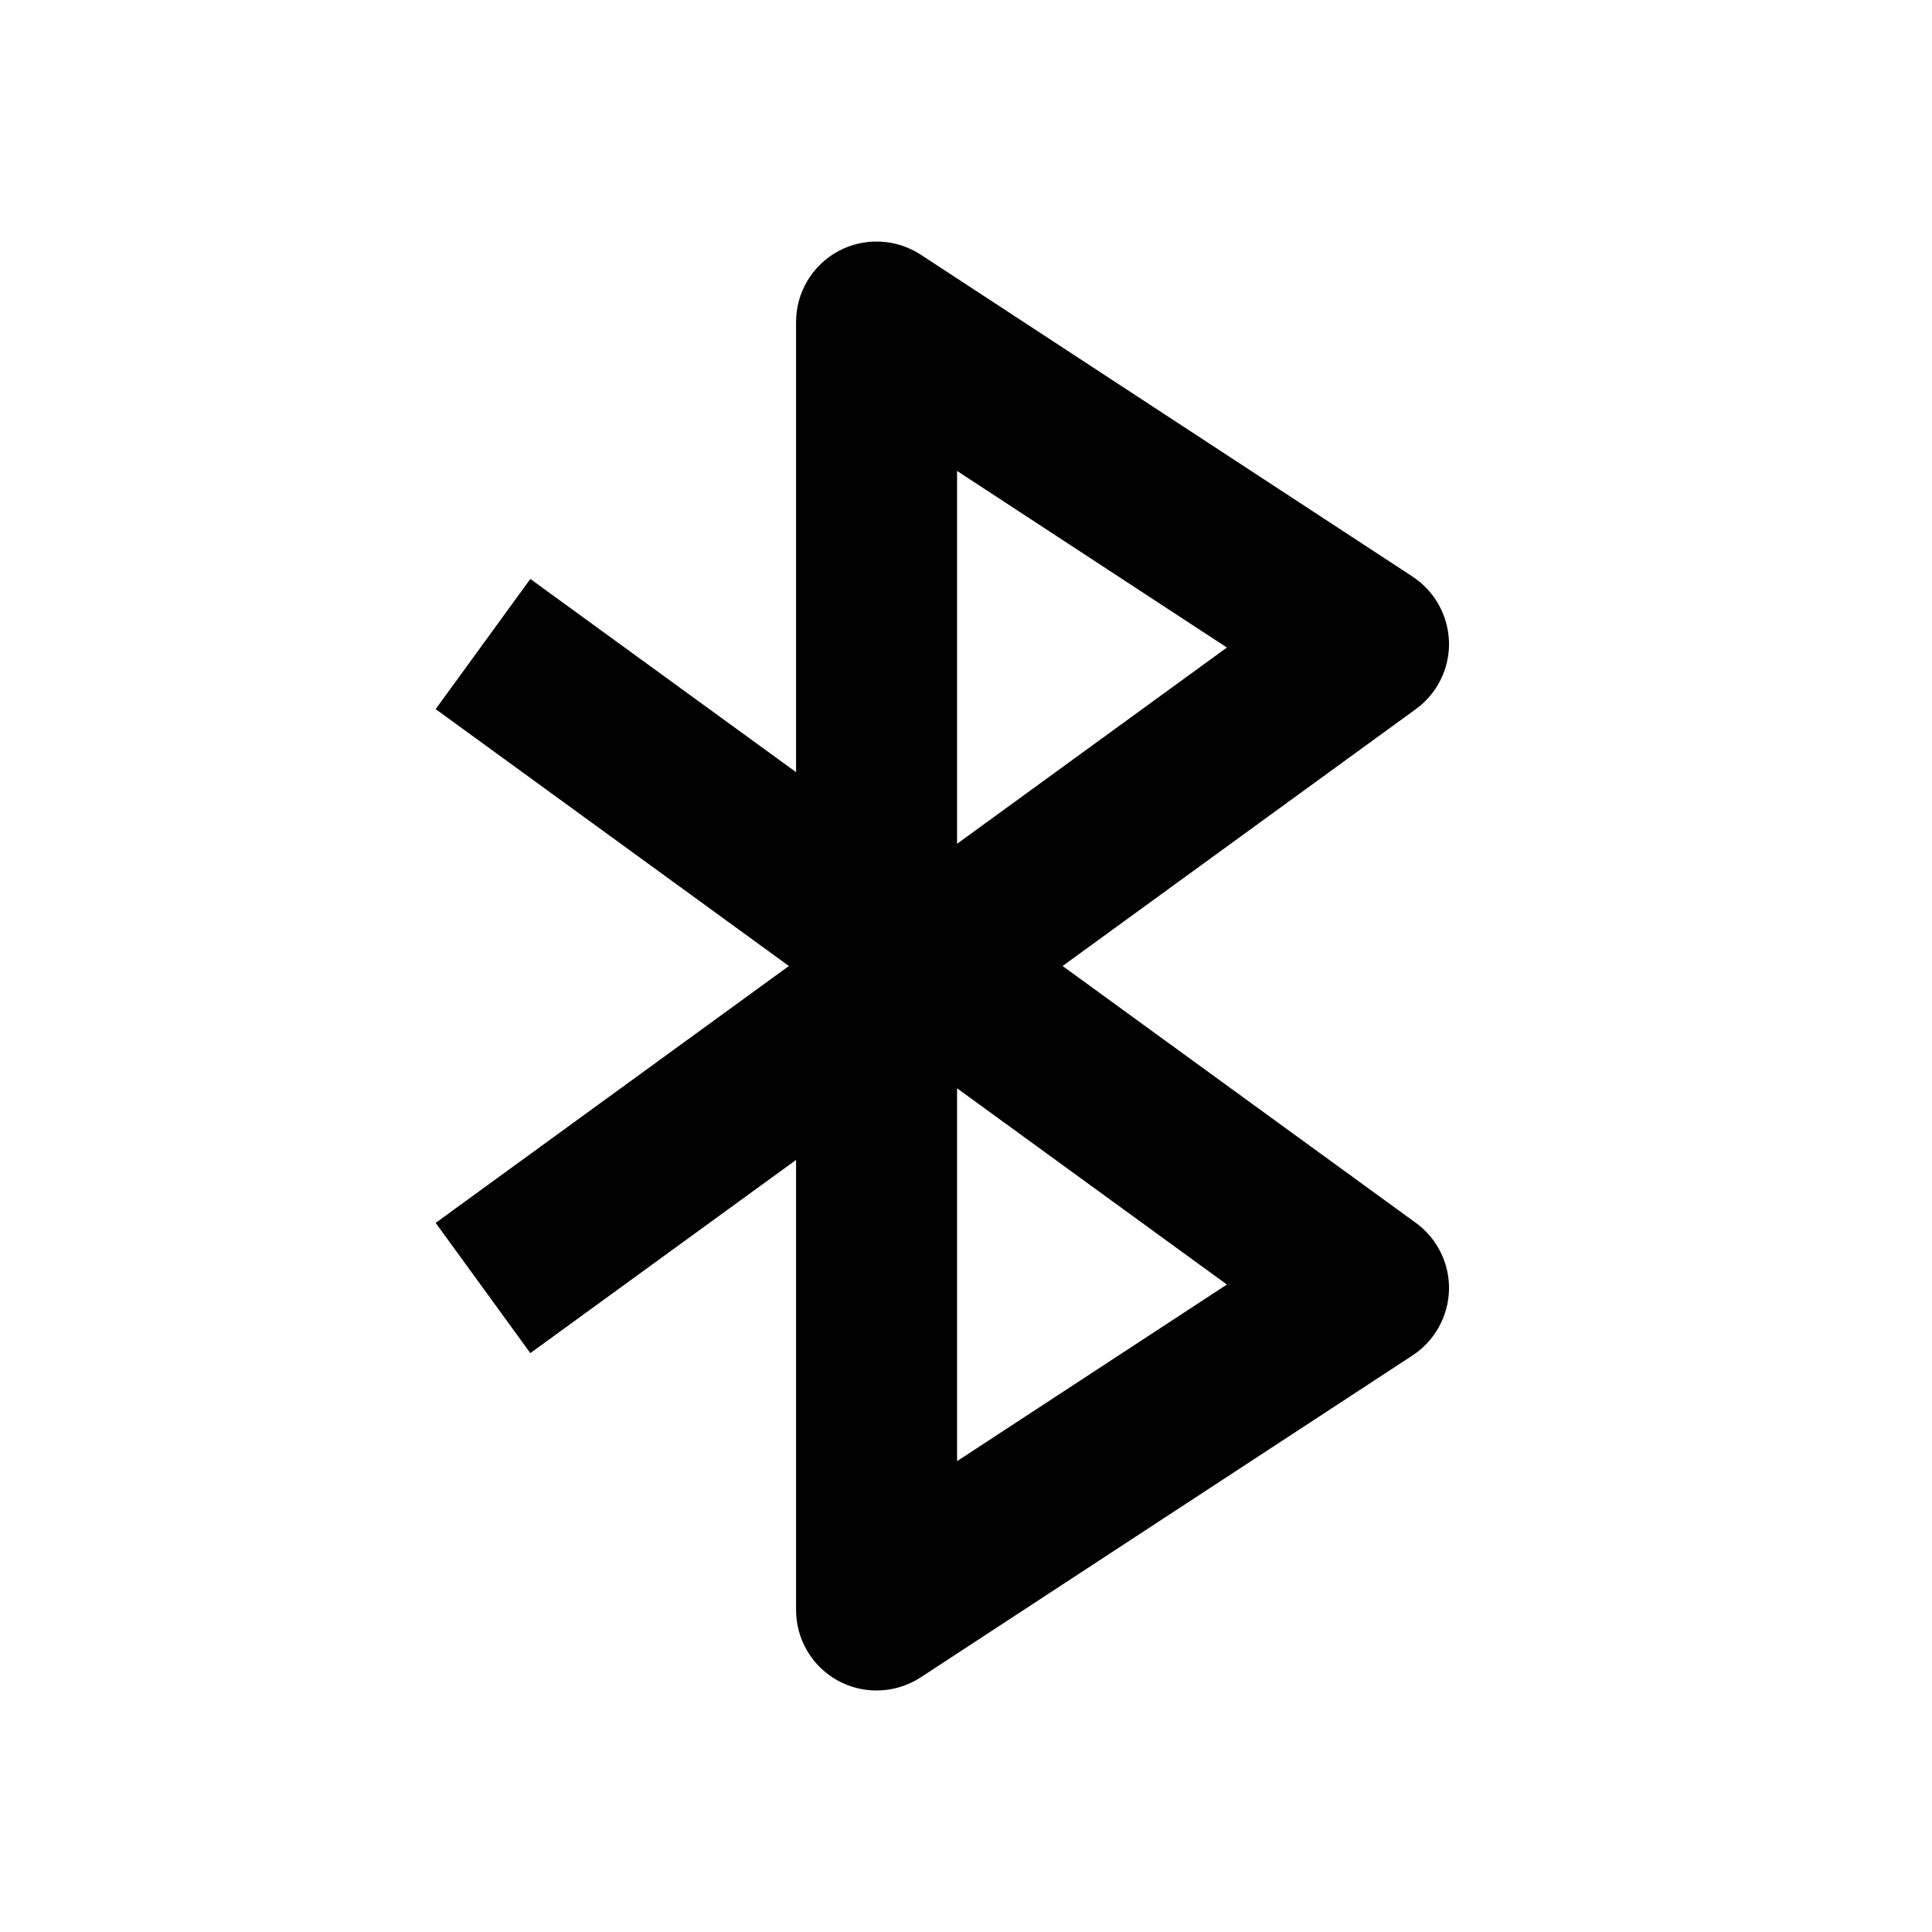
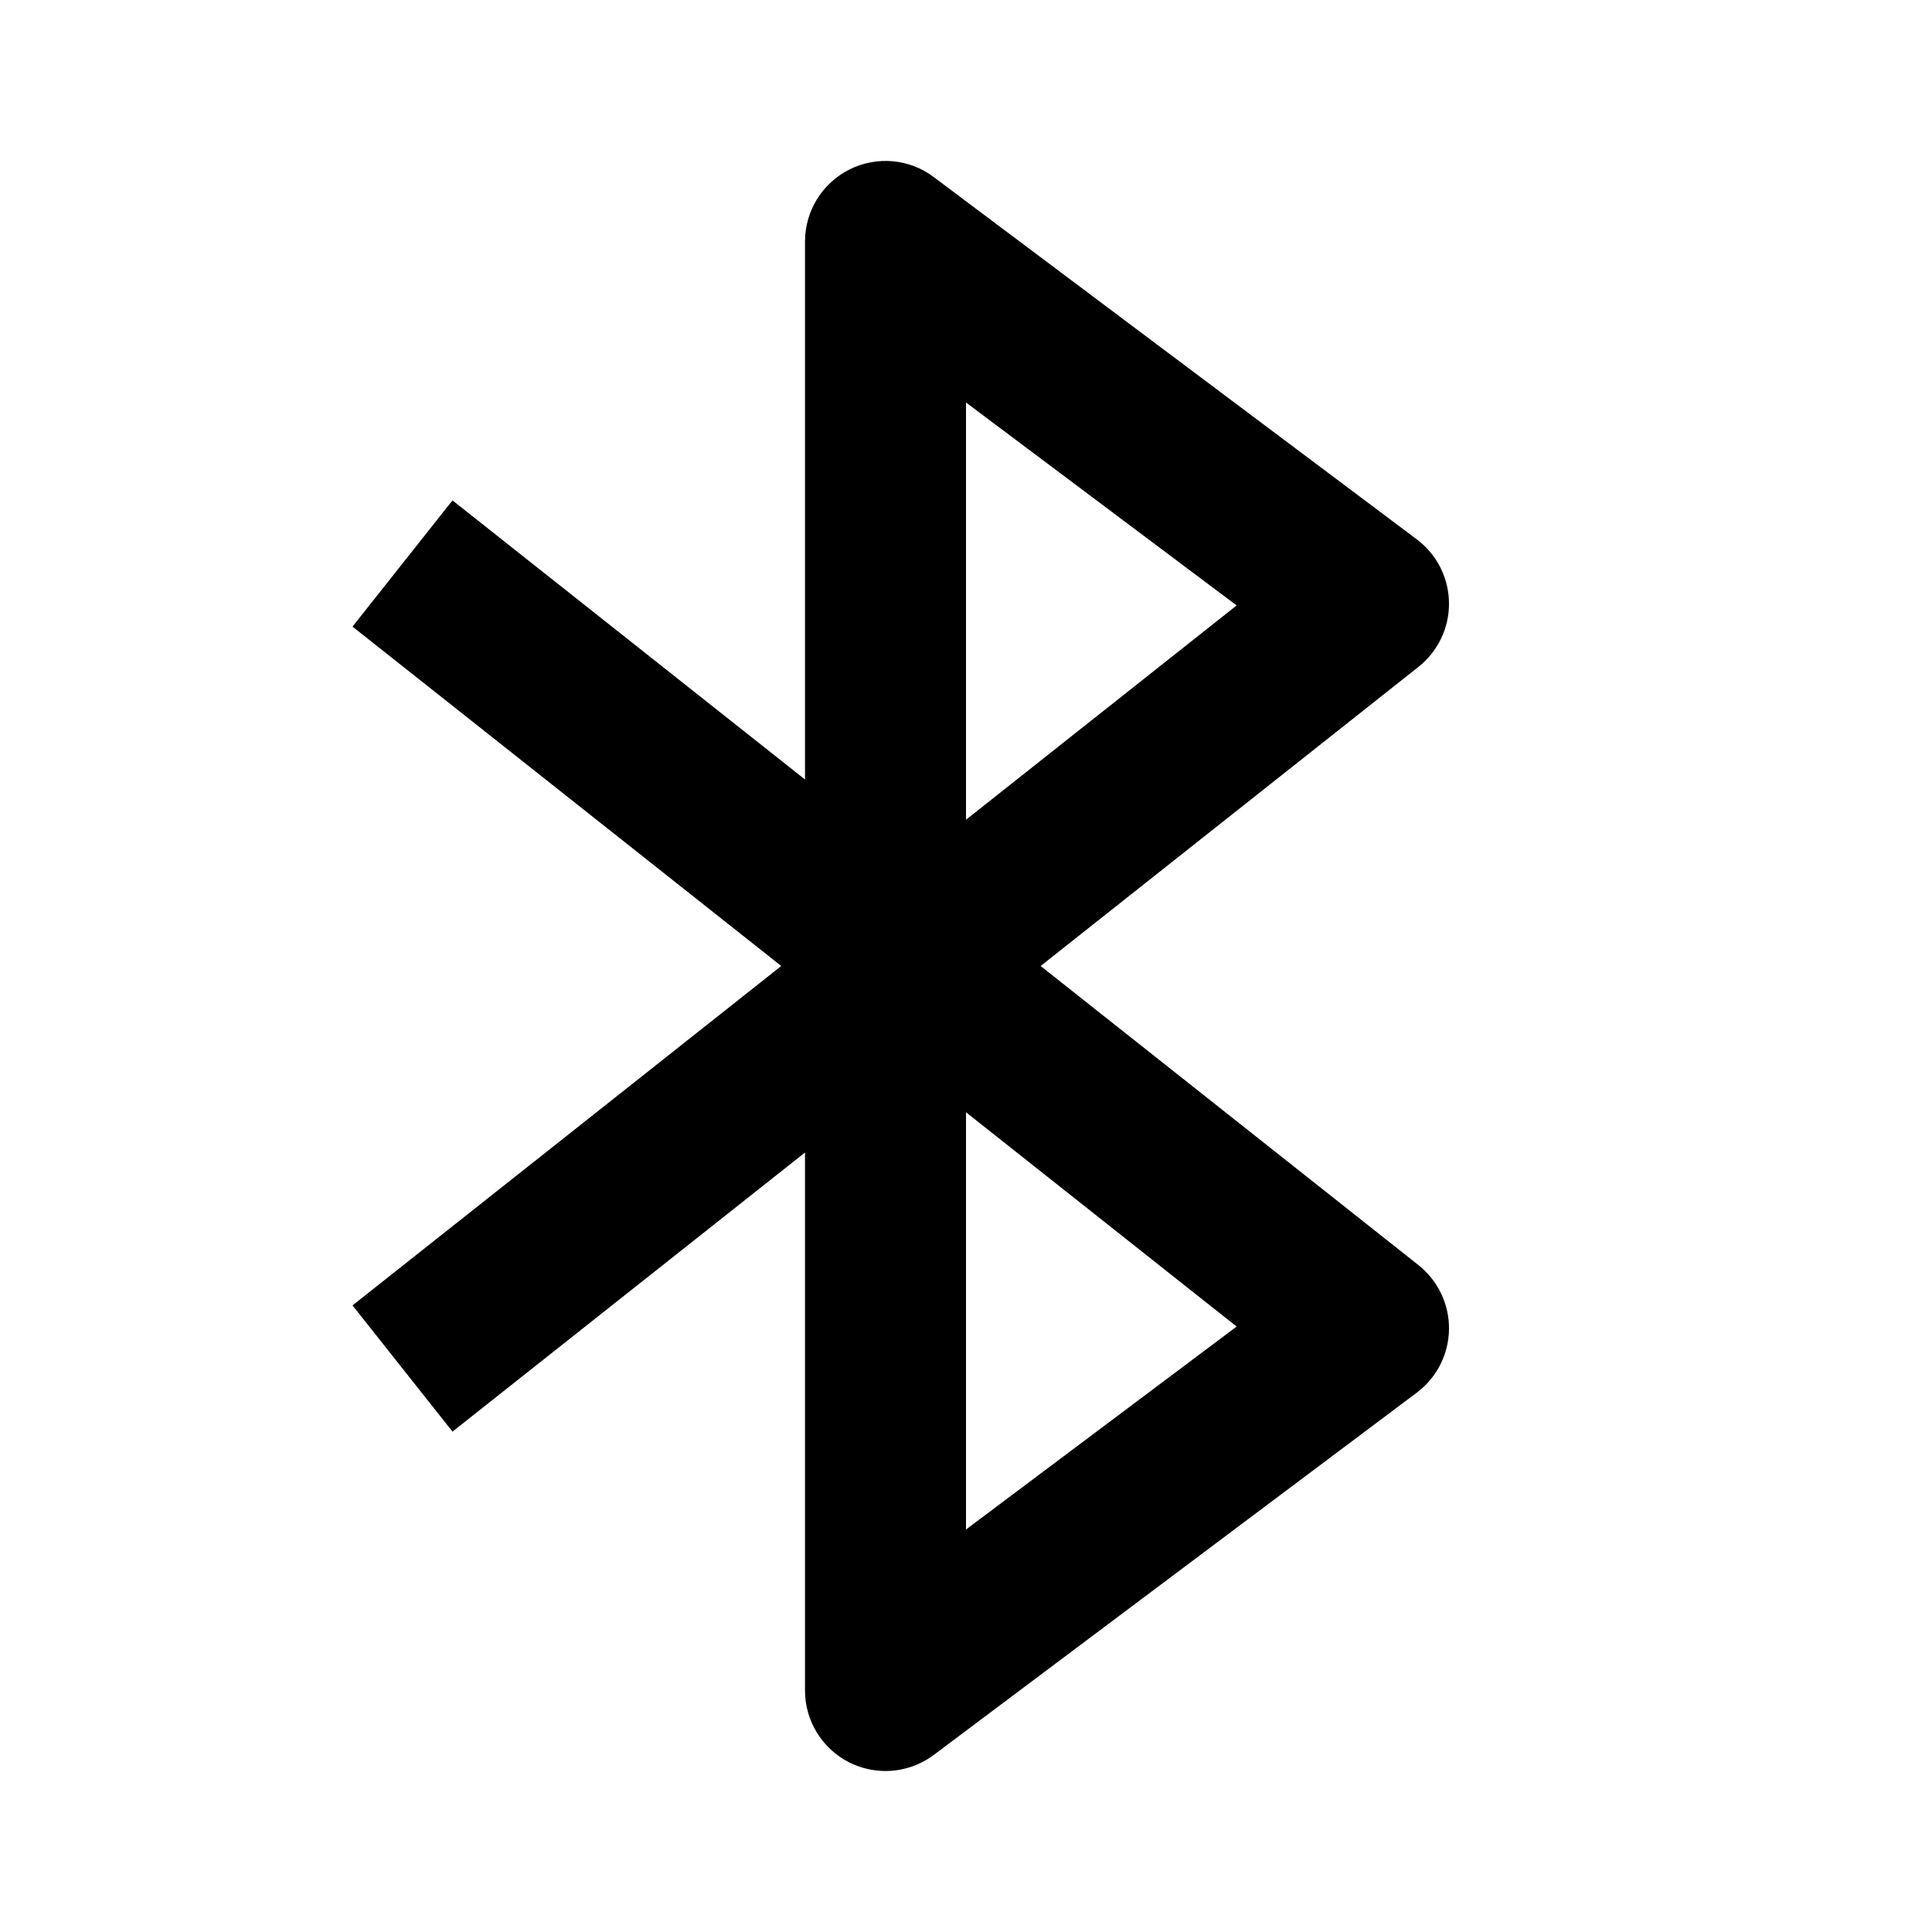
<svg xmlns="http://www.w3.org/2000/svg" version="1.1" id="Layer_1" x="0px" y="0px" width="24px" height="24px" viewBox="0 0 24 24" enable-background="new 0 0 24 24" xml:space="preserve">
  <g>
-     <path d="M6.588,16.809l3.301-2.4V20c0,0.367,0.201,0.705,0.524,0.88c0.148,0.08,0.313,0.12,0.476,0.12   c0.191,0,0.382-0.055,0.548-0.163l6.111-4c0.274-0.18,0.443-0.484,0.452-0.813c0.008-0.328-0.146-0.64-0.412-0.833L13.2,12   l4.388-3.191c0.266-0.193,0.42-0.505,0.412-0.833c-0.009-0.329-0.178-0.632-0.452-0.813l-6.111-4c-0.308-0.2-0.7-0.217-1.023-0.043   C10.09,3.295,9.889,3.633,9.889,4v5.592l-3.301-2.4L5.412,8.809L9.8,12l-4.388,3.191L6.588,16.809z M11.889,5.85l3.352,2.194   l-3.352,2.438V5.85z M11.889,13.519l3.352,2.438l-3.352,2.194V13.519z" />
+     <path d="M5.621,17.784L10,14.317V21c0,0.379,0.214,0.725,0.553,0.895C10.694,21.965,10.848,22,11,22c0.212,0,0.424-0.068,0.6-0.2   l6-4.5c0.248-0.186,0.396-0.477,0.4-0.787s-0.136-0.604-0.379-0.797L12.927,12l4.694-3.716C17.864,8.091,18.004,7.797,18,7.487   S17.848,6.886,17.6,6.7l-6-4.5c-0.302-0.229-0.709-0.264-1.047-0.095C10.214,2.275,10,2.621,10,3v6.683L5.621,6.216L4.379,7.784   L9.705,12l-5.326,4.216L5.621,17.784z M12,5l3.362,2.521L12,10.183V5z M12,13.817l3.362,2.662L12,19V13.817z" />
  </g>
</svg>
